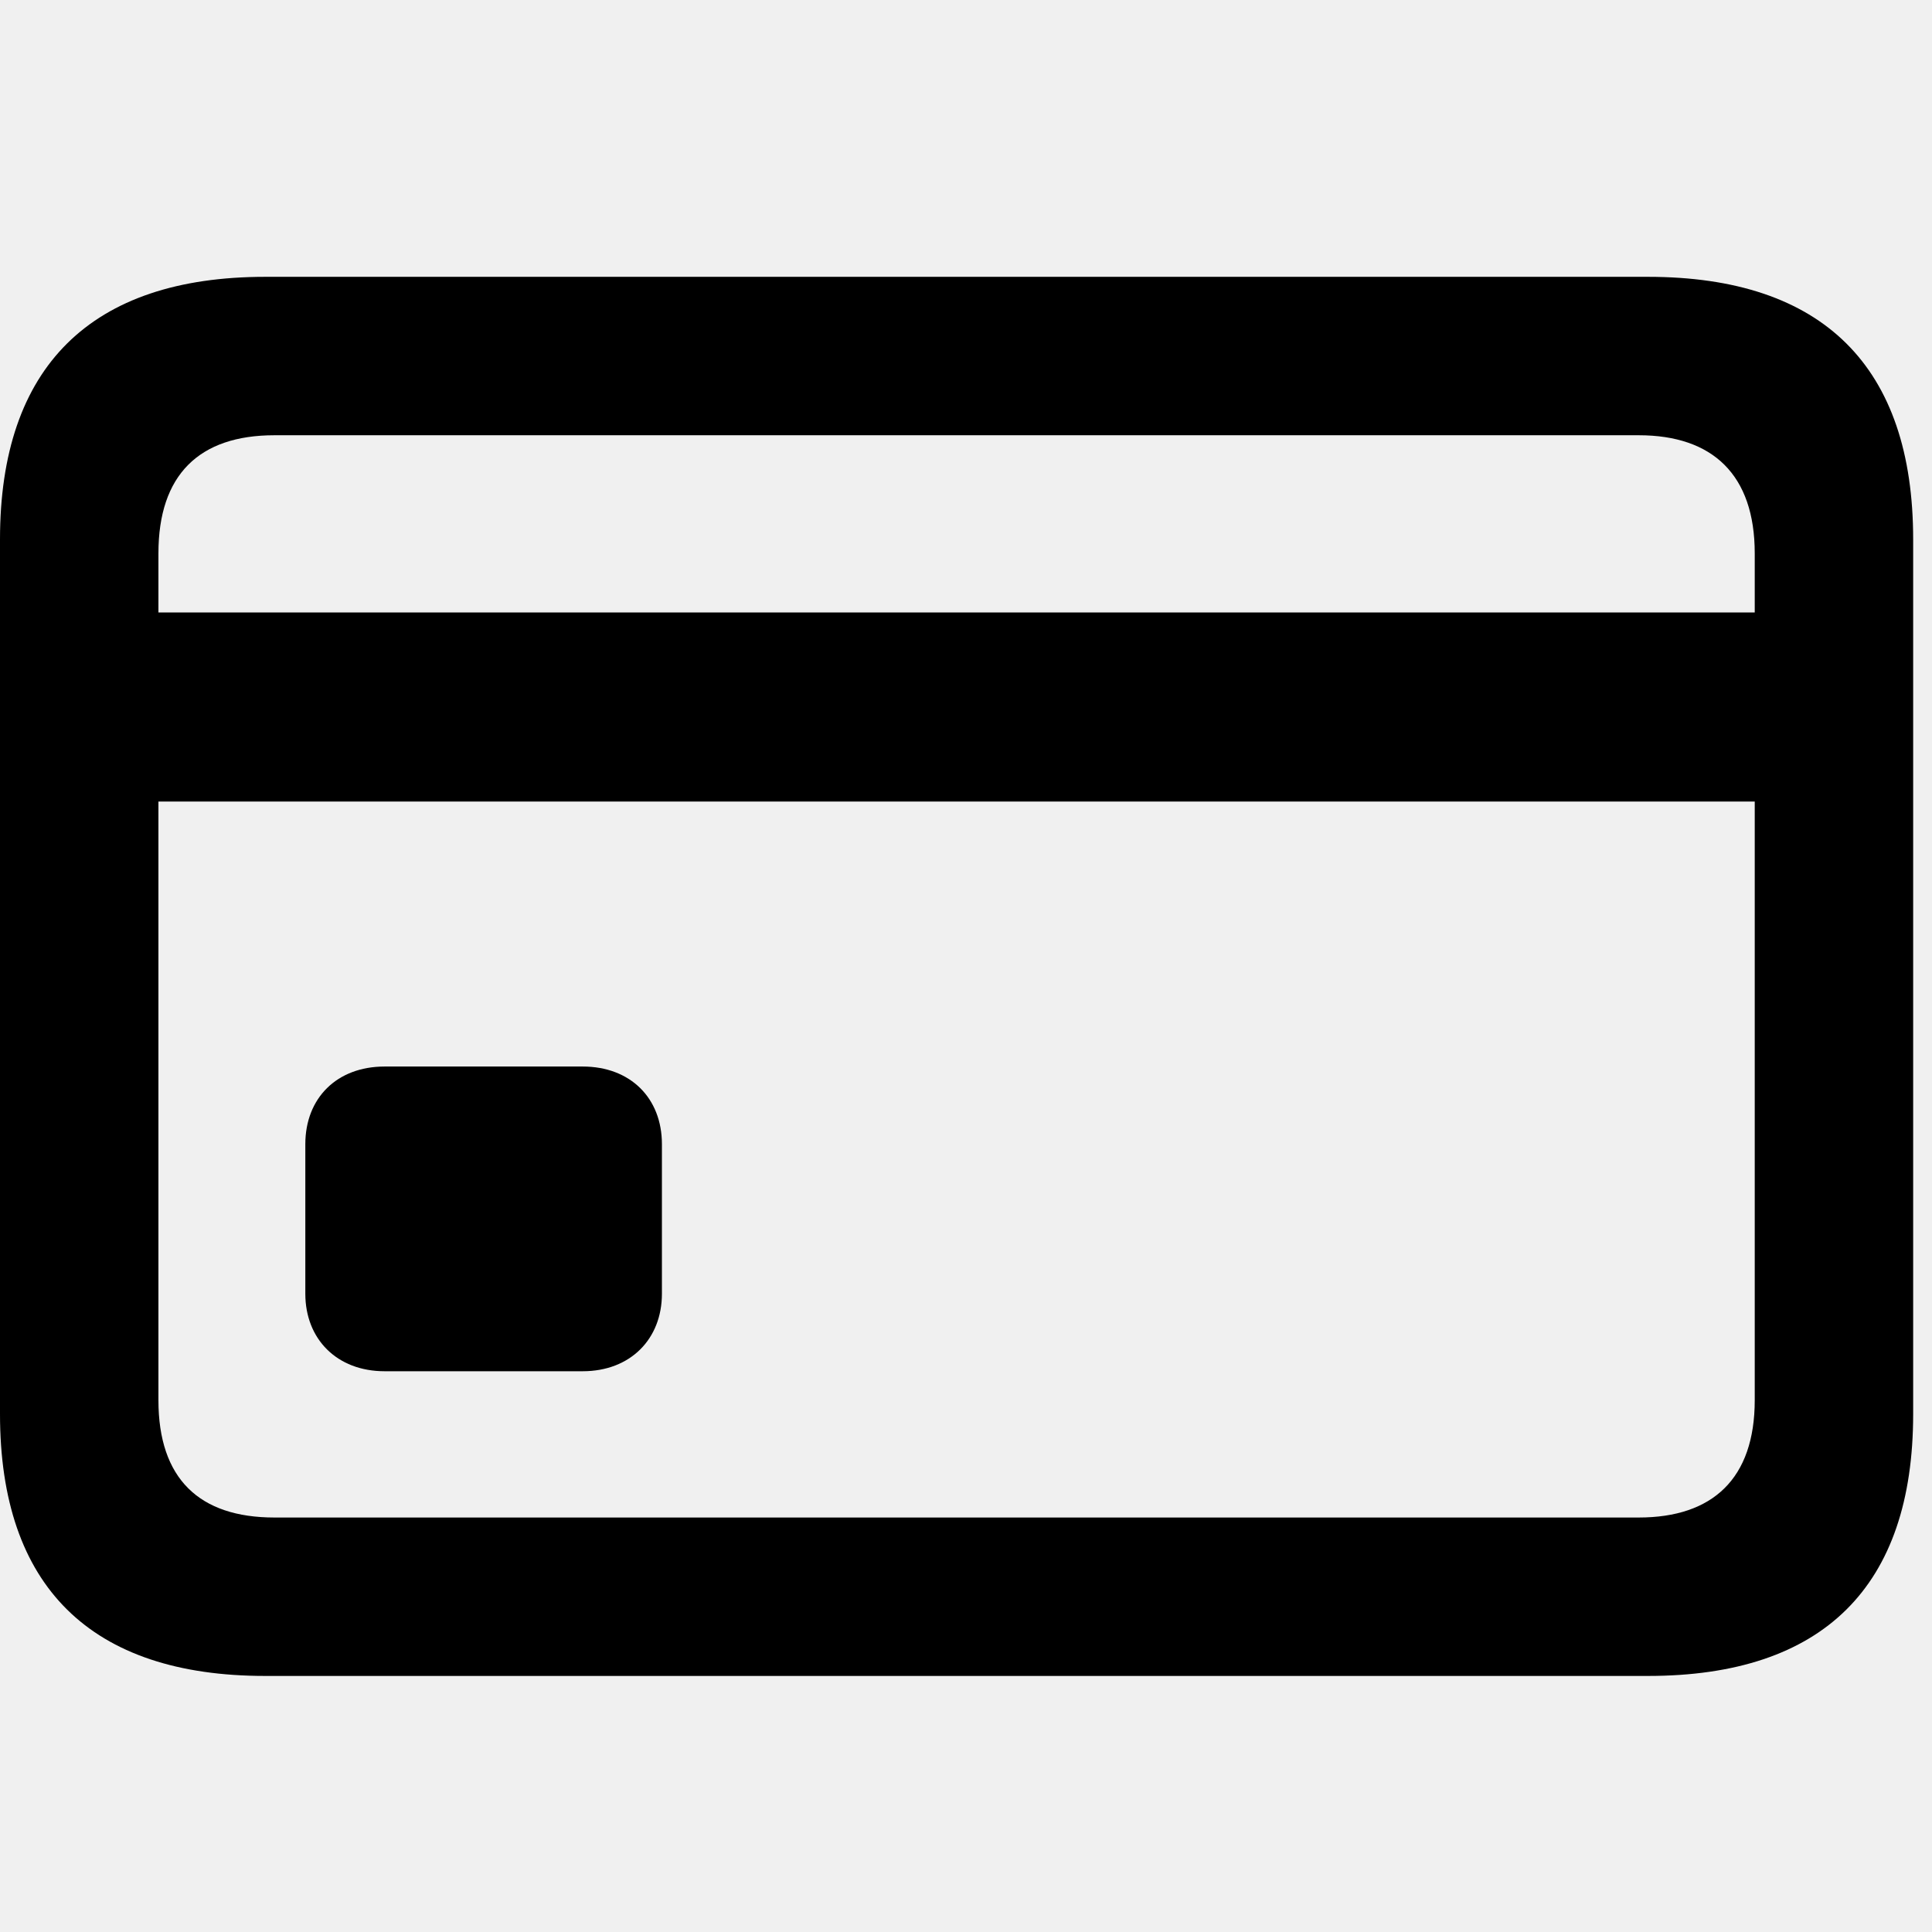
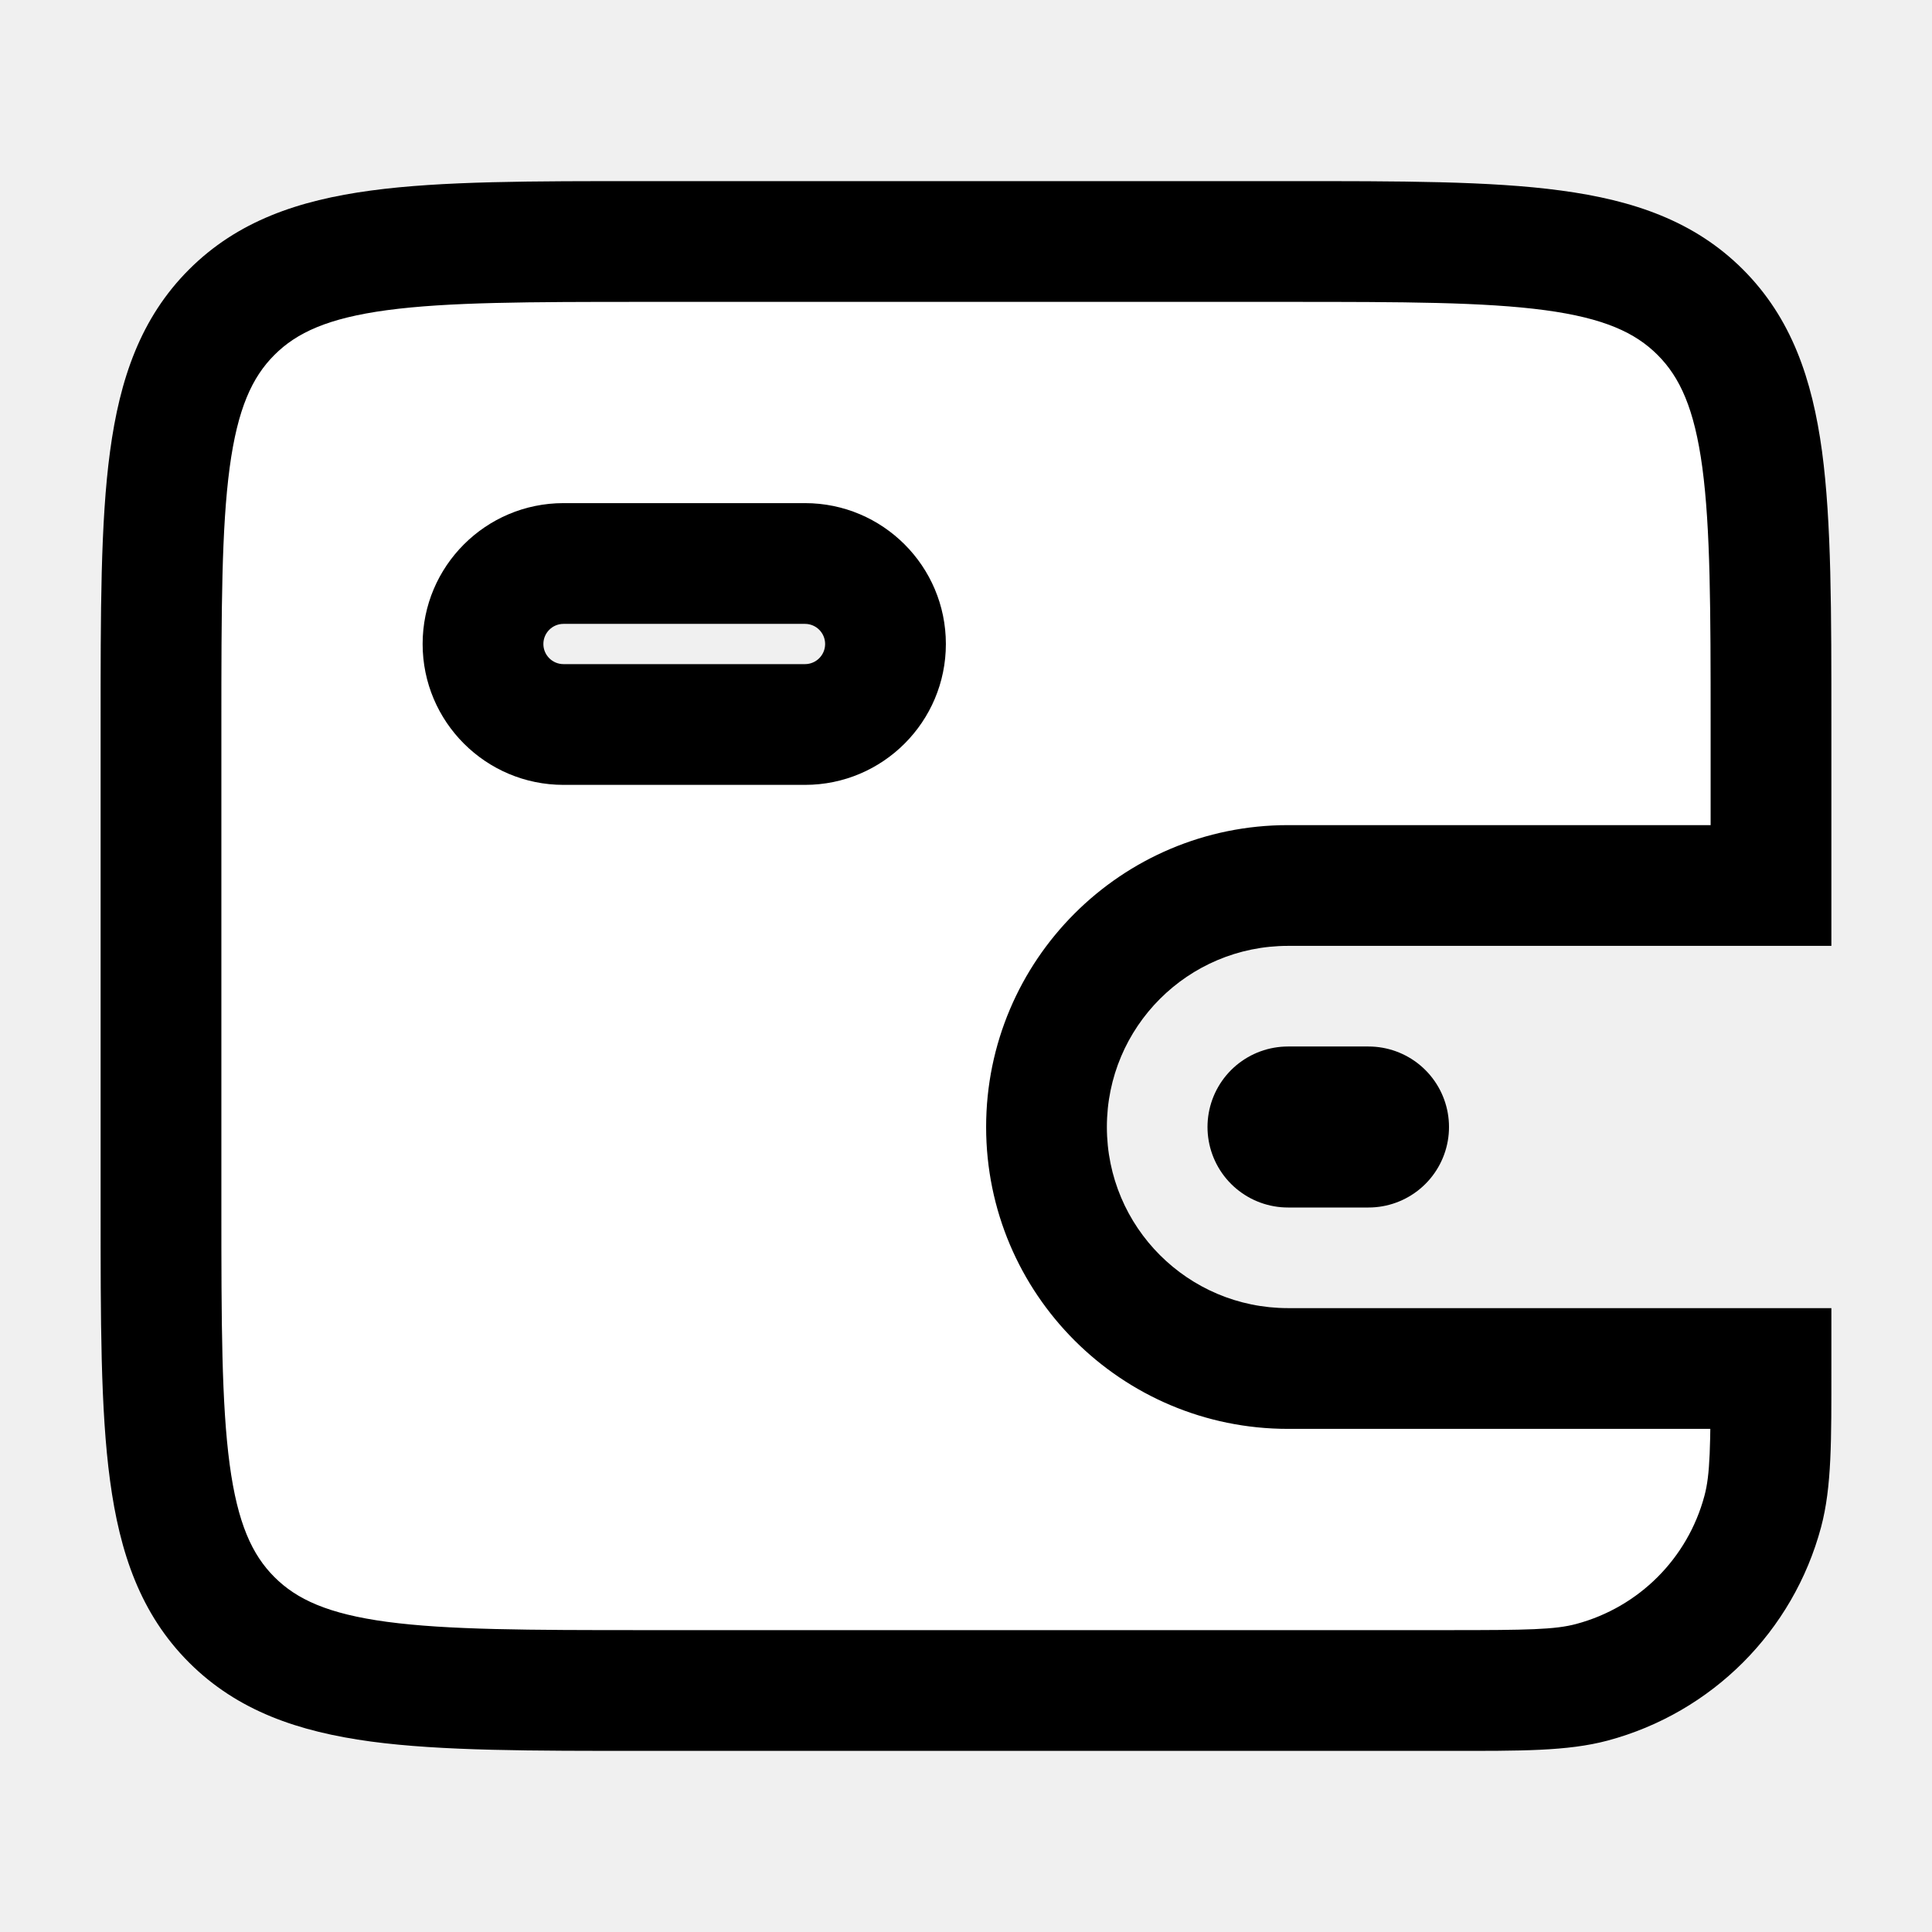
- <svg xmlns="http://www.w3.org/2000/svg" width="28" height="28" viewBox="0 0 28 28" fill="none">
-   <path d="M5.574 19.873H8.445C9.136 19.873 9.593 19.406 9.593 18.75V16.582C9.593 15.914 9.136 15.457 8.445 15.457H5.574C4.882 15.457 4.425 15.914 4.425 16.582V18.75C4.425 19.406 4.882 19.873 5.574 19.873ZM1.316 11.617H26.422V8.876H1.316V11.617ZM3.844 24.289H23.883C26.424 24.289 27.727 22.993 27.727 20.493V7.817C27.727 5.317 26.424 4.012 23.883 4.012H3.844C1.315 4.012 0 5.317 0 7.817V20.493C0 22.993 1.315 24.289 3.844 24.289ZM3.977 21.993C2.888 21.993 2.296 21.431 2.296 20.292V8.02C2.296 6.879 2.888 6.308 3.977 6.308H23.75C24.82 6.308 25.431 6.879 25.431 8.02V20.292C25.431 21.431 24.82 21.993 23.75 21.993H3.977Z" fill="currentColor" />
+ <svg xmlns="http://www.w3.org/2000/svg" width="24" height="24" viewBox="0 0 24 24" fill="none">
+   <path fill-rule="evenodd" clip-rule="evenodd" d="M2.879 3.879C2 4.757 2 6.172 2 9L2 15C2 17.828 2 19.243 2.879 20.121C3.757 21 5.172 21 8 21L18 21C18.93 21 19.395 21 19.776 20.898C20.812 20.62 21.62 19.812 21.898 18.776C22 18.395 22 17.93 22 17L16 17C14.343 17 13 15.657 13 14C13 12.343 14.343 11 16 11L22 11L22 9C22 6.172 22 4.757 21.121 3.879C20.243 3 18.828 3 16 3L8 3C5.172 3 3.757 3 2.879 3.879ZM7 7C6.448 7 6 7.448 6 8C6 8.552 6.448 9 7 9L10 9C10.552 9 11 8.552 11 8C11 7.448 10.552 7 10 7L7 7Z" fill="white" />
+   <path d="M19.776 20.898L19.971 21.622L19.776 20.898ZM21.898 18.776L21.173 18.582L21.173 18.582L21.898 18.776ZM22 17L22.75 17L22.75 16.25L22 16.25L22 17ZM22 11L22 11.75L22.75 11.75L22.75 11L22 11ZM7 7L7 7.75L7 7ZM7 9L7 9.75L7 9ZM10 9L10 8.25L10 9ZM10 7L10 6.25L10 7ZM2.75 9C2.75 7.565 2.752 6.563 2.853 5.808C2.952 5.074 3.132 4.686 3.409 4.409L2.348 3.348C1.746 3.95 1.488 4.708 1.367 5.608C1.248 6.487 1.25 7.607 1.25 9L2.75 9ZM2.75 15L2.75 9L1.25 9L1.25 15L2.75 15ZM3.409 19.591C3.132 19.314 2.952 18.926 2.853 18.192C2.752 17.436 2.75 16.435 2.75 15L1.25 15C1.25 16.393 1.248 17.513 1.367 18.392C1.488 19.292 1.746 20.05 2.348 20.652L3.409 19.591ZM8 20.25C6.565 20.25 5.563 20.248 4.808 20.147C4.074 20.048 3.686 19.868 3.409 19.591L2.348 20.652C2.95 21.254 3.708 21.512 4.608 21.634C5.487 21.752 6.607 21.75 8 21.75L8 20.25ZM18 20.25L8 20.25L8 21.75L18 21.75L18 20.25ZM19.582 20.173C19.32 20.244 18.978 20.25 18 20.25L18 21.75C18.882 21.75 19.47 21.756 19.971 21.622L19.582 20.173ZM21.173 18.582C20.965 19.359 20.359 19.965 19.582 20.173L19.971 21.622C21.265 21.276 22.276 20.265 22.622 18.971L21.173 18.582ZM21.25 17C21.25 17.978 21.244 18.32 21.173 18.582L22.622 18.971C22.756 18.47 22.75 17.882 22.75 17L21.25 17ZM16 17.75L22 17.75L22 16.25L16 16.25L16 17.75ZM12.25 14C12.25 16.071 13.929 17.75 16 17.75L16 16.25C14.757 16.25 13.75 15.243 13.75 14L12.25 14ZM16 10.25C13.929 10.25 12.25 11.929 12.25 14L13.75 14C13.75 12.757 14.757 11.75 16 11.75L16 10.25ZM22 10.25L16 10.25L16 11.75L22 11.75L22 10.25ZM21.25 9L21.25 11L22.75 11L22.75 9L21.25 9ZM20.591 4.409C20.868 4.686 21.048 5.074 21.147 5.808C21.248 6.563 21.25 7.565 21.25 9L22.75 9C22.75 7.607 22.752 6.487 22.634 5.608C22.512 4.708 22.254 3.95 21.652 3.348L20.591 4.409ZM16 3.75C17.435 3.75 18.436 3.752 19.192 3.853C19.926 3.952 20.314 4.132 20.591 4.409L21.652 3.348C21.05 2.746 20.292 2.488 19.392 2.367C18.513 2.248 17.393 2.25 16 2.25L16 3.75ZM8 3.75L16 3.75L16 2.25L8 2.25L8 3.75ZM3.409 4.409C3.686 4.132 4.074 3.952 4.808 3.853C5.563 3.752 6.565 3.75 8 3.75L8 2.25C6.607 2.25 5.487 2.248 4.608 2.367C3.708 2.488 2.95 2.746 2.348 3.348L3.409 4.409ZM6.75 8C6.75 7.862 6.862 7.75 7 7.75L7 6.25C6.034 6.25 5.25 7.034 5.25 8L6.75 8ZM7 8.25C6.862 8.25 6.75 8.138 6.75 8L5.25 8C5.25 8.966 6.034 9.75 7 9.75L7 8.25ZM10 8.25L7 8.25L7 9.75L10 9.75L10 8.25ZM10.25 8C10.25 8.138 10.138 8.25 10 8.25L10 9.75C10.966 9.75 11.75 8.966 11.75 8L10.25 8ZM10 7.75C10.138 7.75 10.25 7.862 10.25 8L11.75 8C11.75 7.034 10.966 6.25 10 6.25L10 7.75ZM7 7.75L10 7.75L10 6.25L7 6.25L7 7.75Z" fill="currentColor" />
+   <path d="M17 14L16 14" stroke="currentColor" stroke-width="2" stroke-linecap="round" />
</svg>
